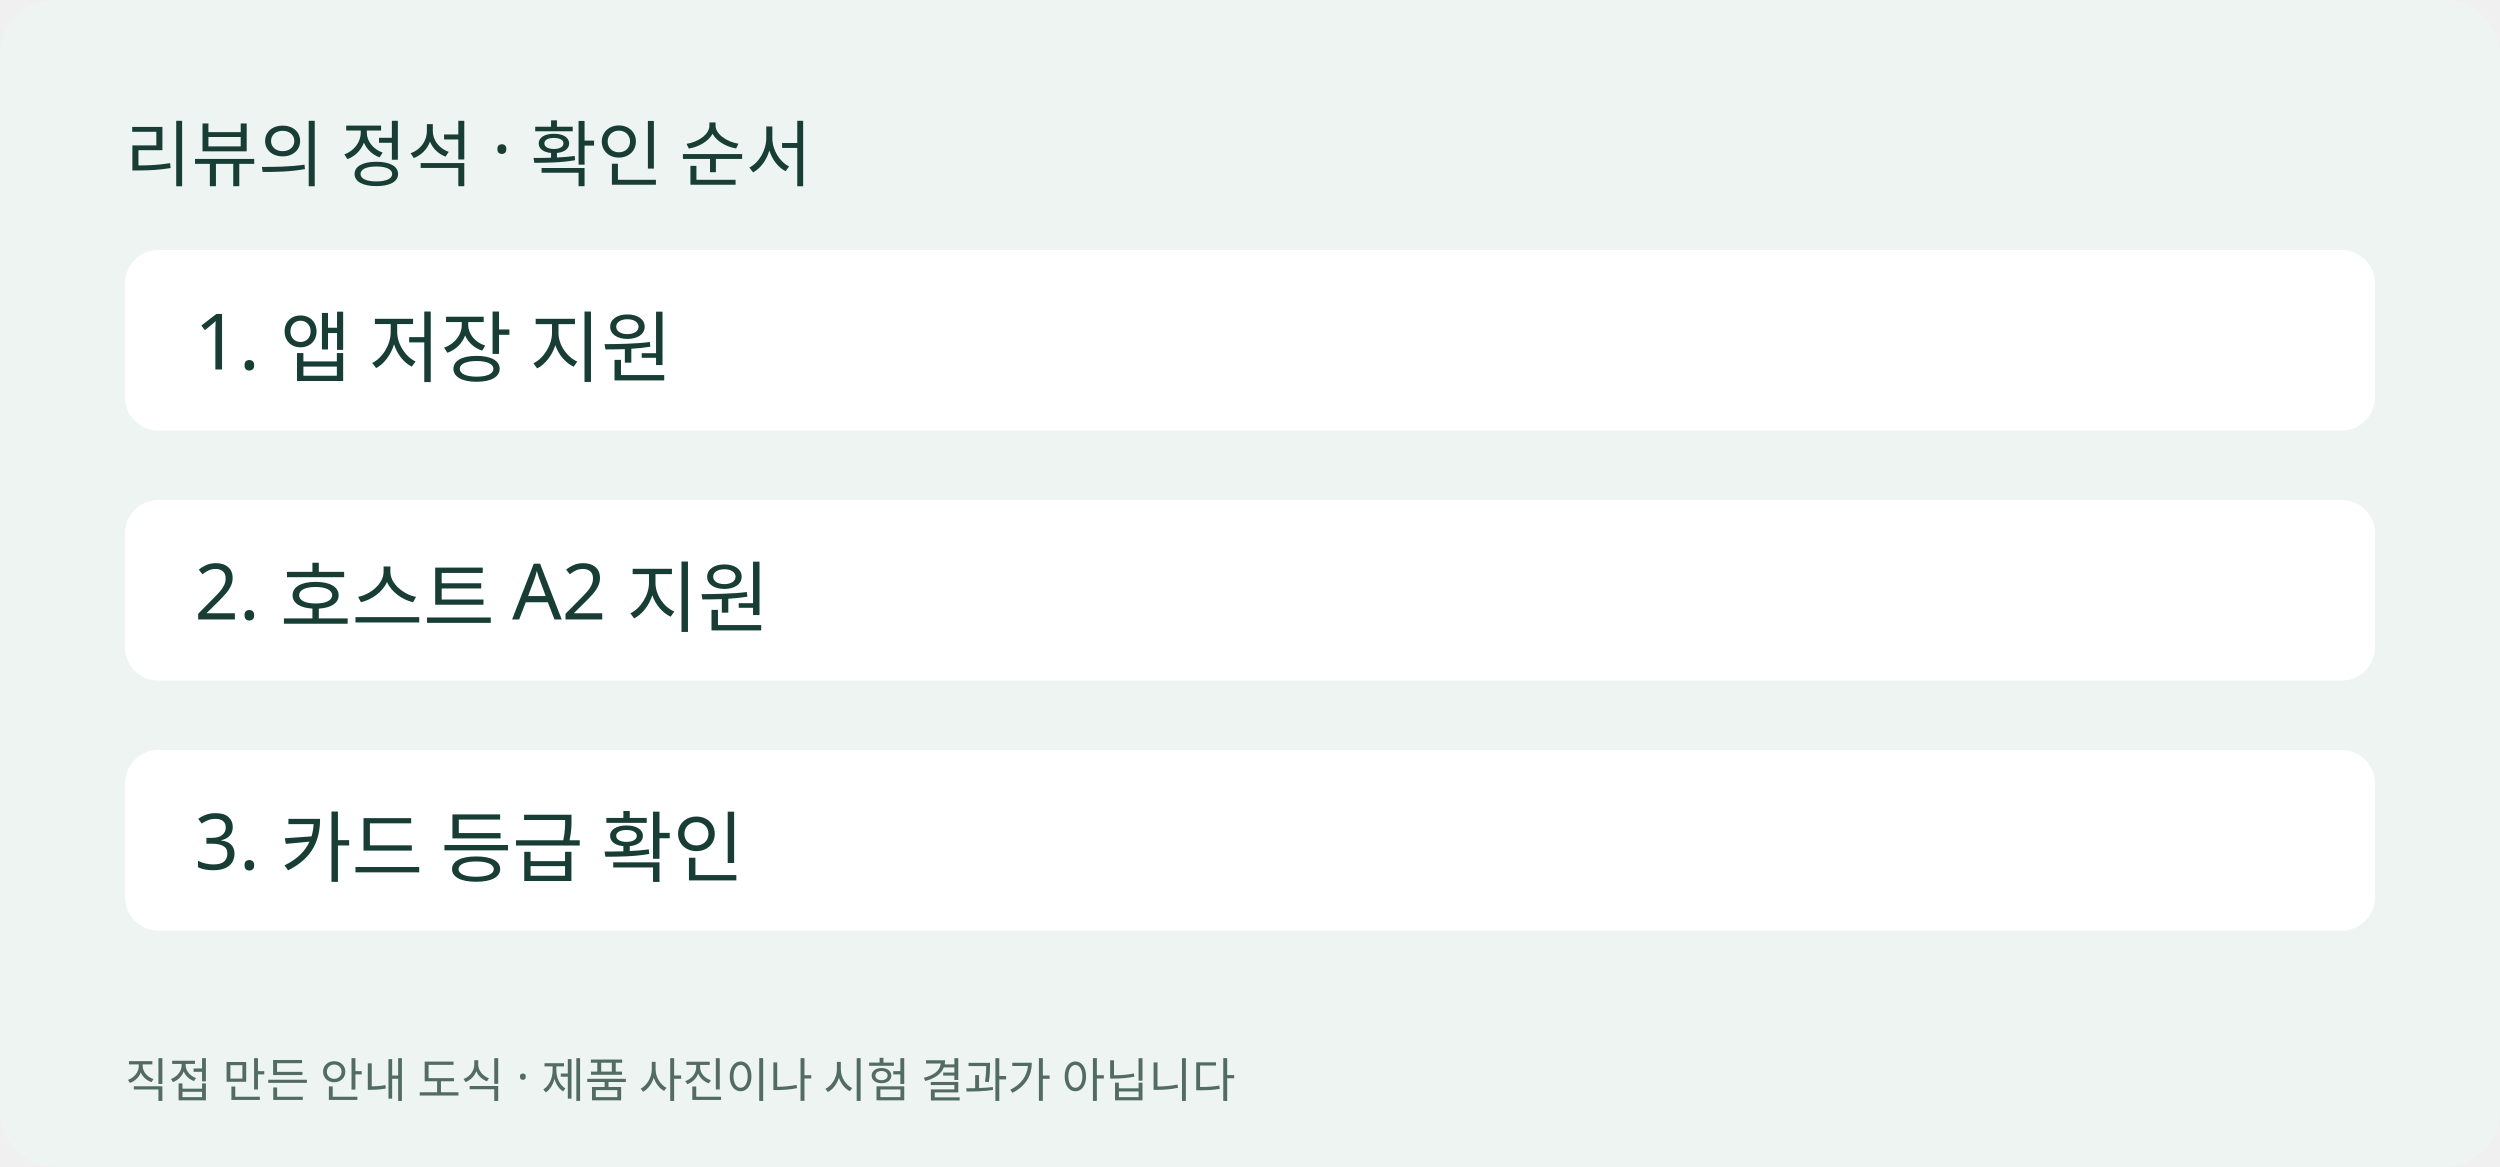
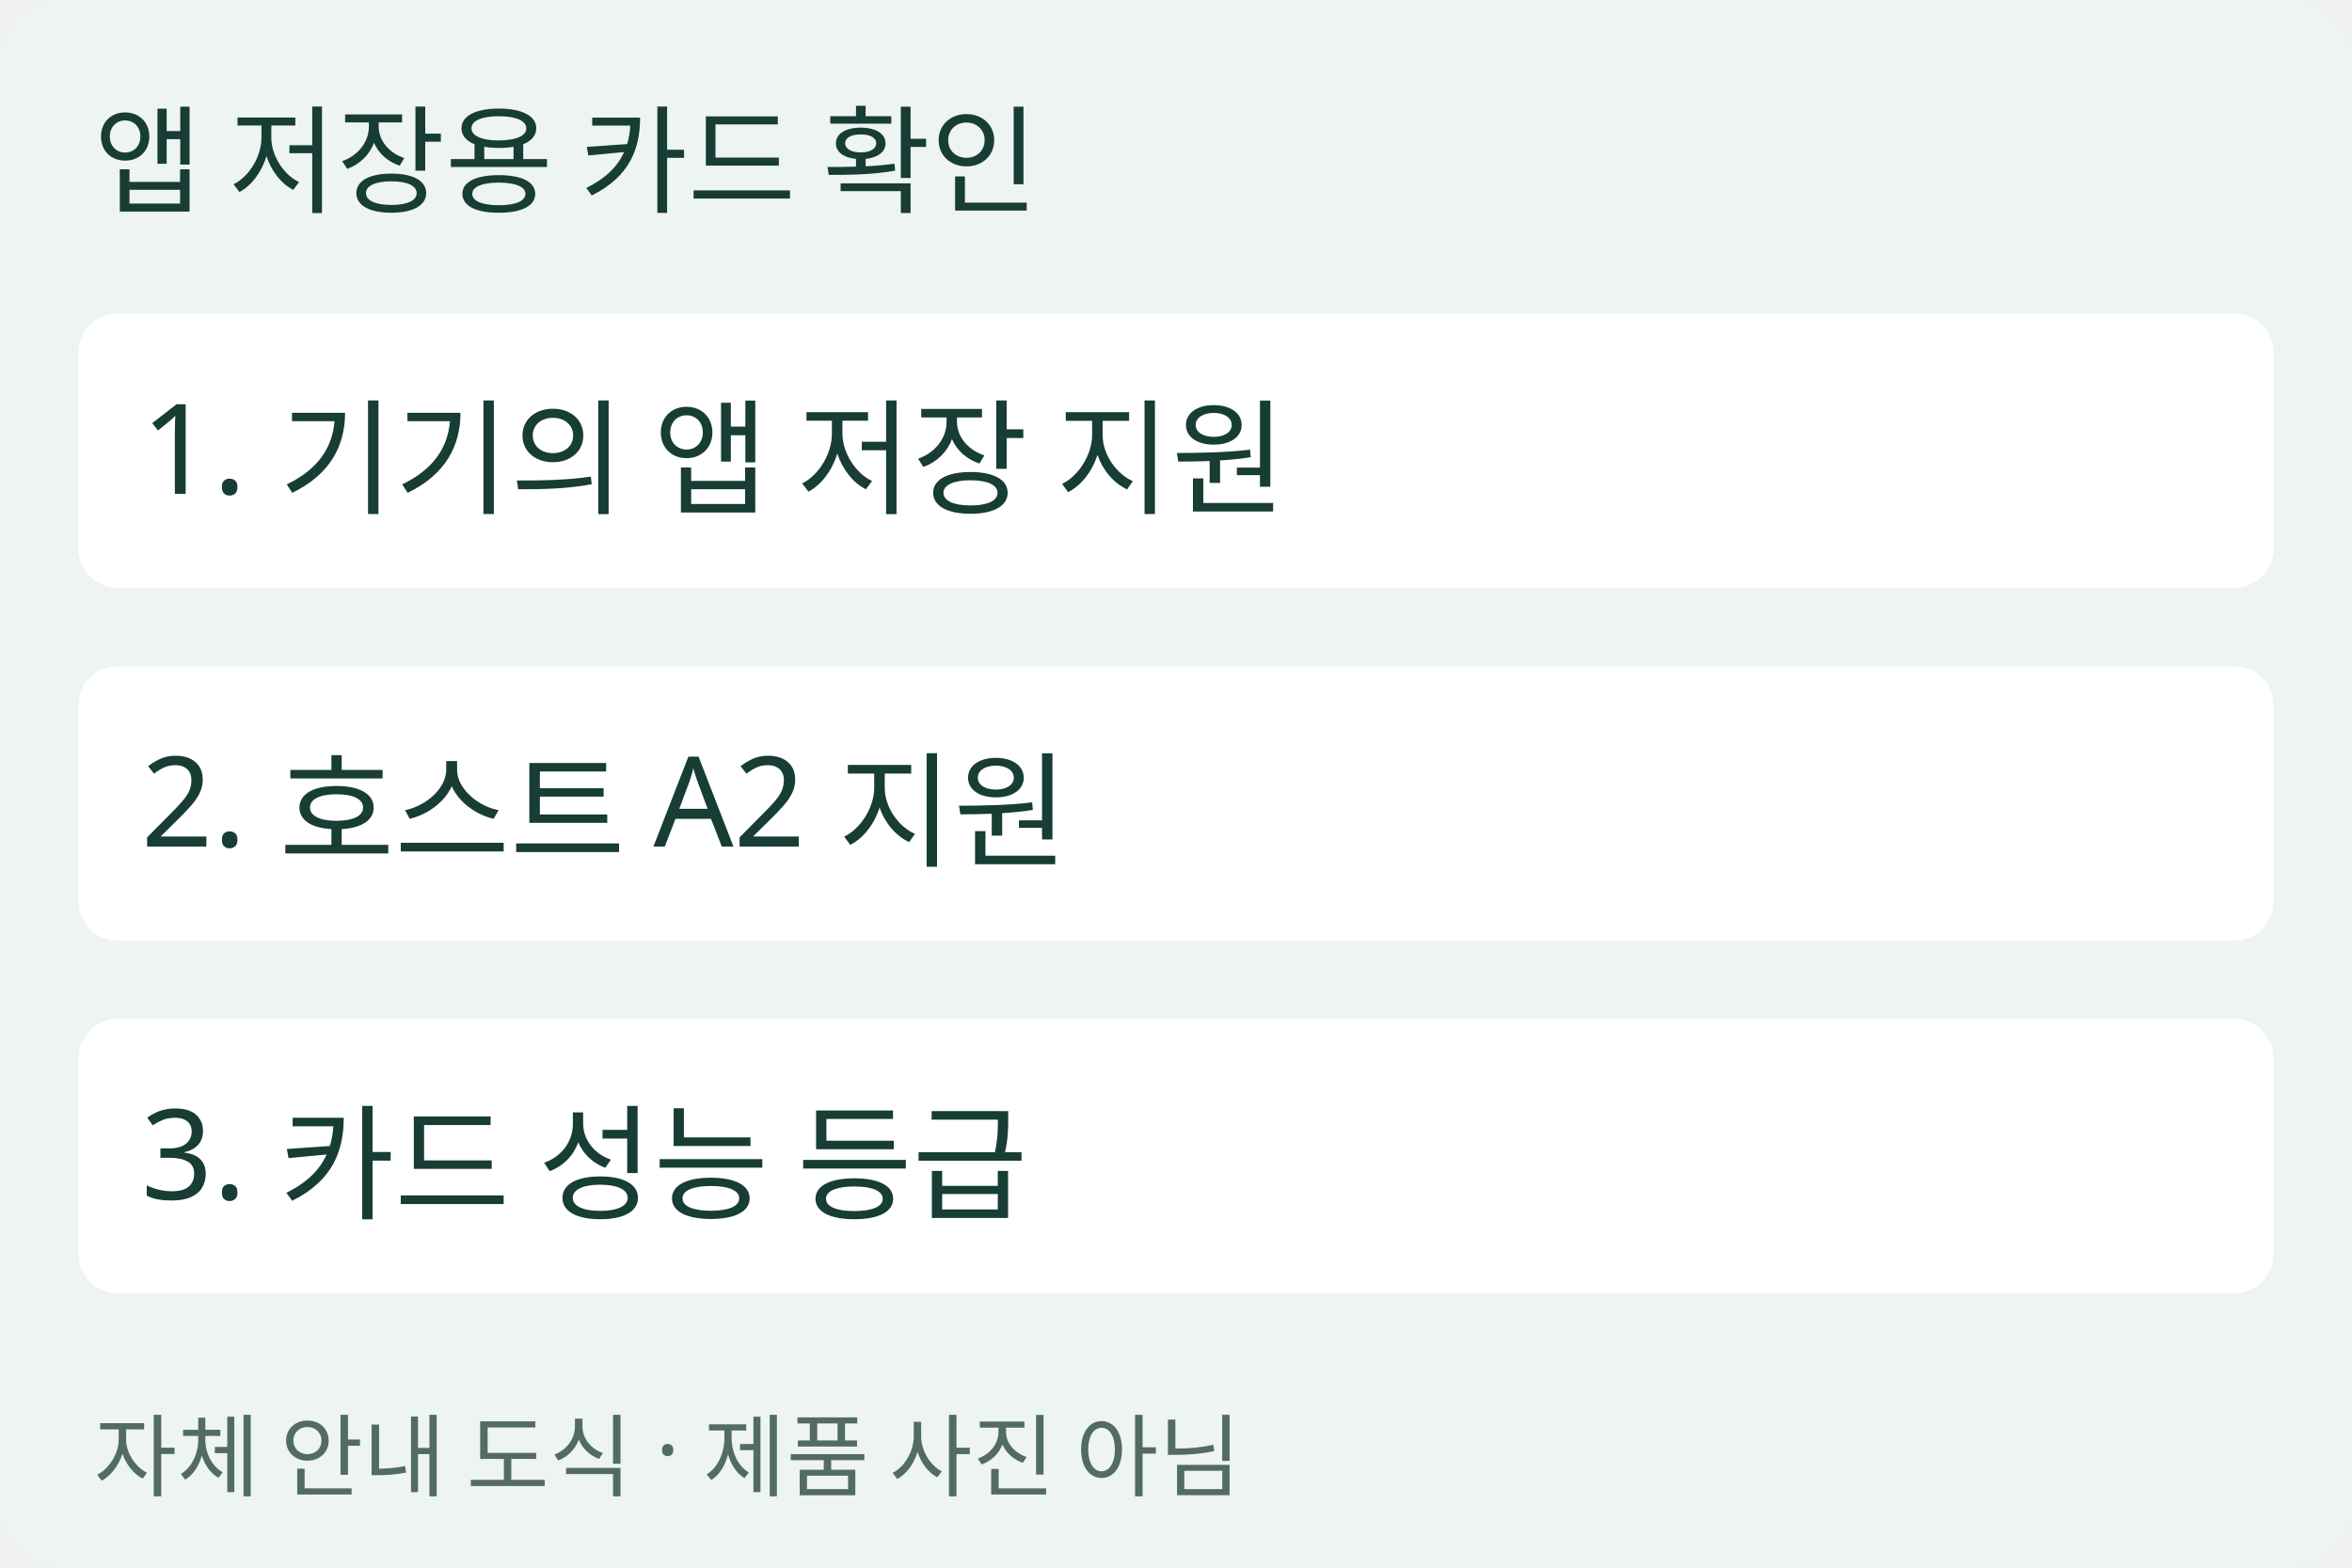
- <svg xmlns="http://www.w3.org/2000/svg" width="900" height="420" viewBox="0 0 900 420" role="img" aria-labelledby="title">
-   <rect width="900" height="420" rx="20" fill="#eef4f1" />
-   <text x="45" y="65" font-family="Malgun Gothic,sans-serif" font-size="26" fill="#173d35">리뷰의 정석 · 확인 순서</text>
-   <rect x="45" y="90" width="810" height="65" rx="12" fill="#fff" />
-   <text x="70" y="133" font-family="Malgun Gothic,sans-serif" font-size="28" fill="#173d35">1. 앱 저장 지원</text>
-   <rect x="45" y="180" width="810" height="65" rx="12" fill="#fff" />
-   <text x="70" y="223" font-family="Malgun Gothic,sans-serif" font-size="28" fill="#173d35">2. 호스트 A2 지원</text>
-   <rect x="45" y="270" width="810" height="65" rx="12" fill="#fff" />
-   <text x="70" y="313" font-family="Malgun Gothic,sans-serif" font-size="28" fill="#173d35">3. 카드 등급 확인</text>
-   <text x="45" y="395" font-family="Malgun Gothic,sans-serif" font-size="17" fill="#536c63">직접 만든 안내 도식 · 제품 사진이나 시험 결과가 아닙니다</text>
+ <svg xmlns="http://www.w3.org/2000/svg" width="600" height="400" viewBox="0 0 600 400" role="img" aria-labelledby="title">
+   <rect width="600" height="400" rx="16" fill="#eef4f1" />
+   <text x="24" y="52" font-family="Malgun Gothic,sans-serif" font-size="30" fill="#173d35">앱 저장용 카드 확인</text>
+   <rect x="20" y="80" width="560" height="70" rx="10" fill="#fff" />
+   <text x="36" y="126" font-family="Malgun Gothic,sans-serif" font-size="32" fill="#173d35">1. 기기의 앱 저장 지원</text>
+   <rect x="20" y="170" width="560" height="70" rx="10" fill="#fff" />
+   <text x="36" y="216" font-family="Malgun Gothic,sans-serif" font-size="32" fill="#173d35">2. 호스트 A2 지원</text>
+   <rect x="20" y="260" width="560" height="70" rx="10" fill="#fff" />
+   <text x="36" y="306" font-family="Malgun Gothic,sans-serif" font-size="32" fill="#173d35">3. 카드 성능 등급</text>
+   <text x="24" y="380" font-family="Malgun Gothic,sans-serif" font-size="23" fill="#536c63">자체 안내 도식 · 제품 사진 아님</text>
</svg>
